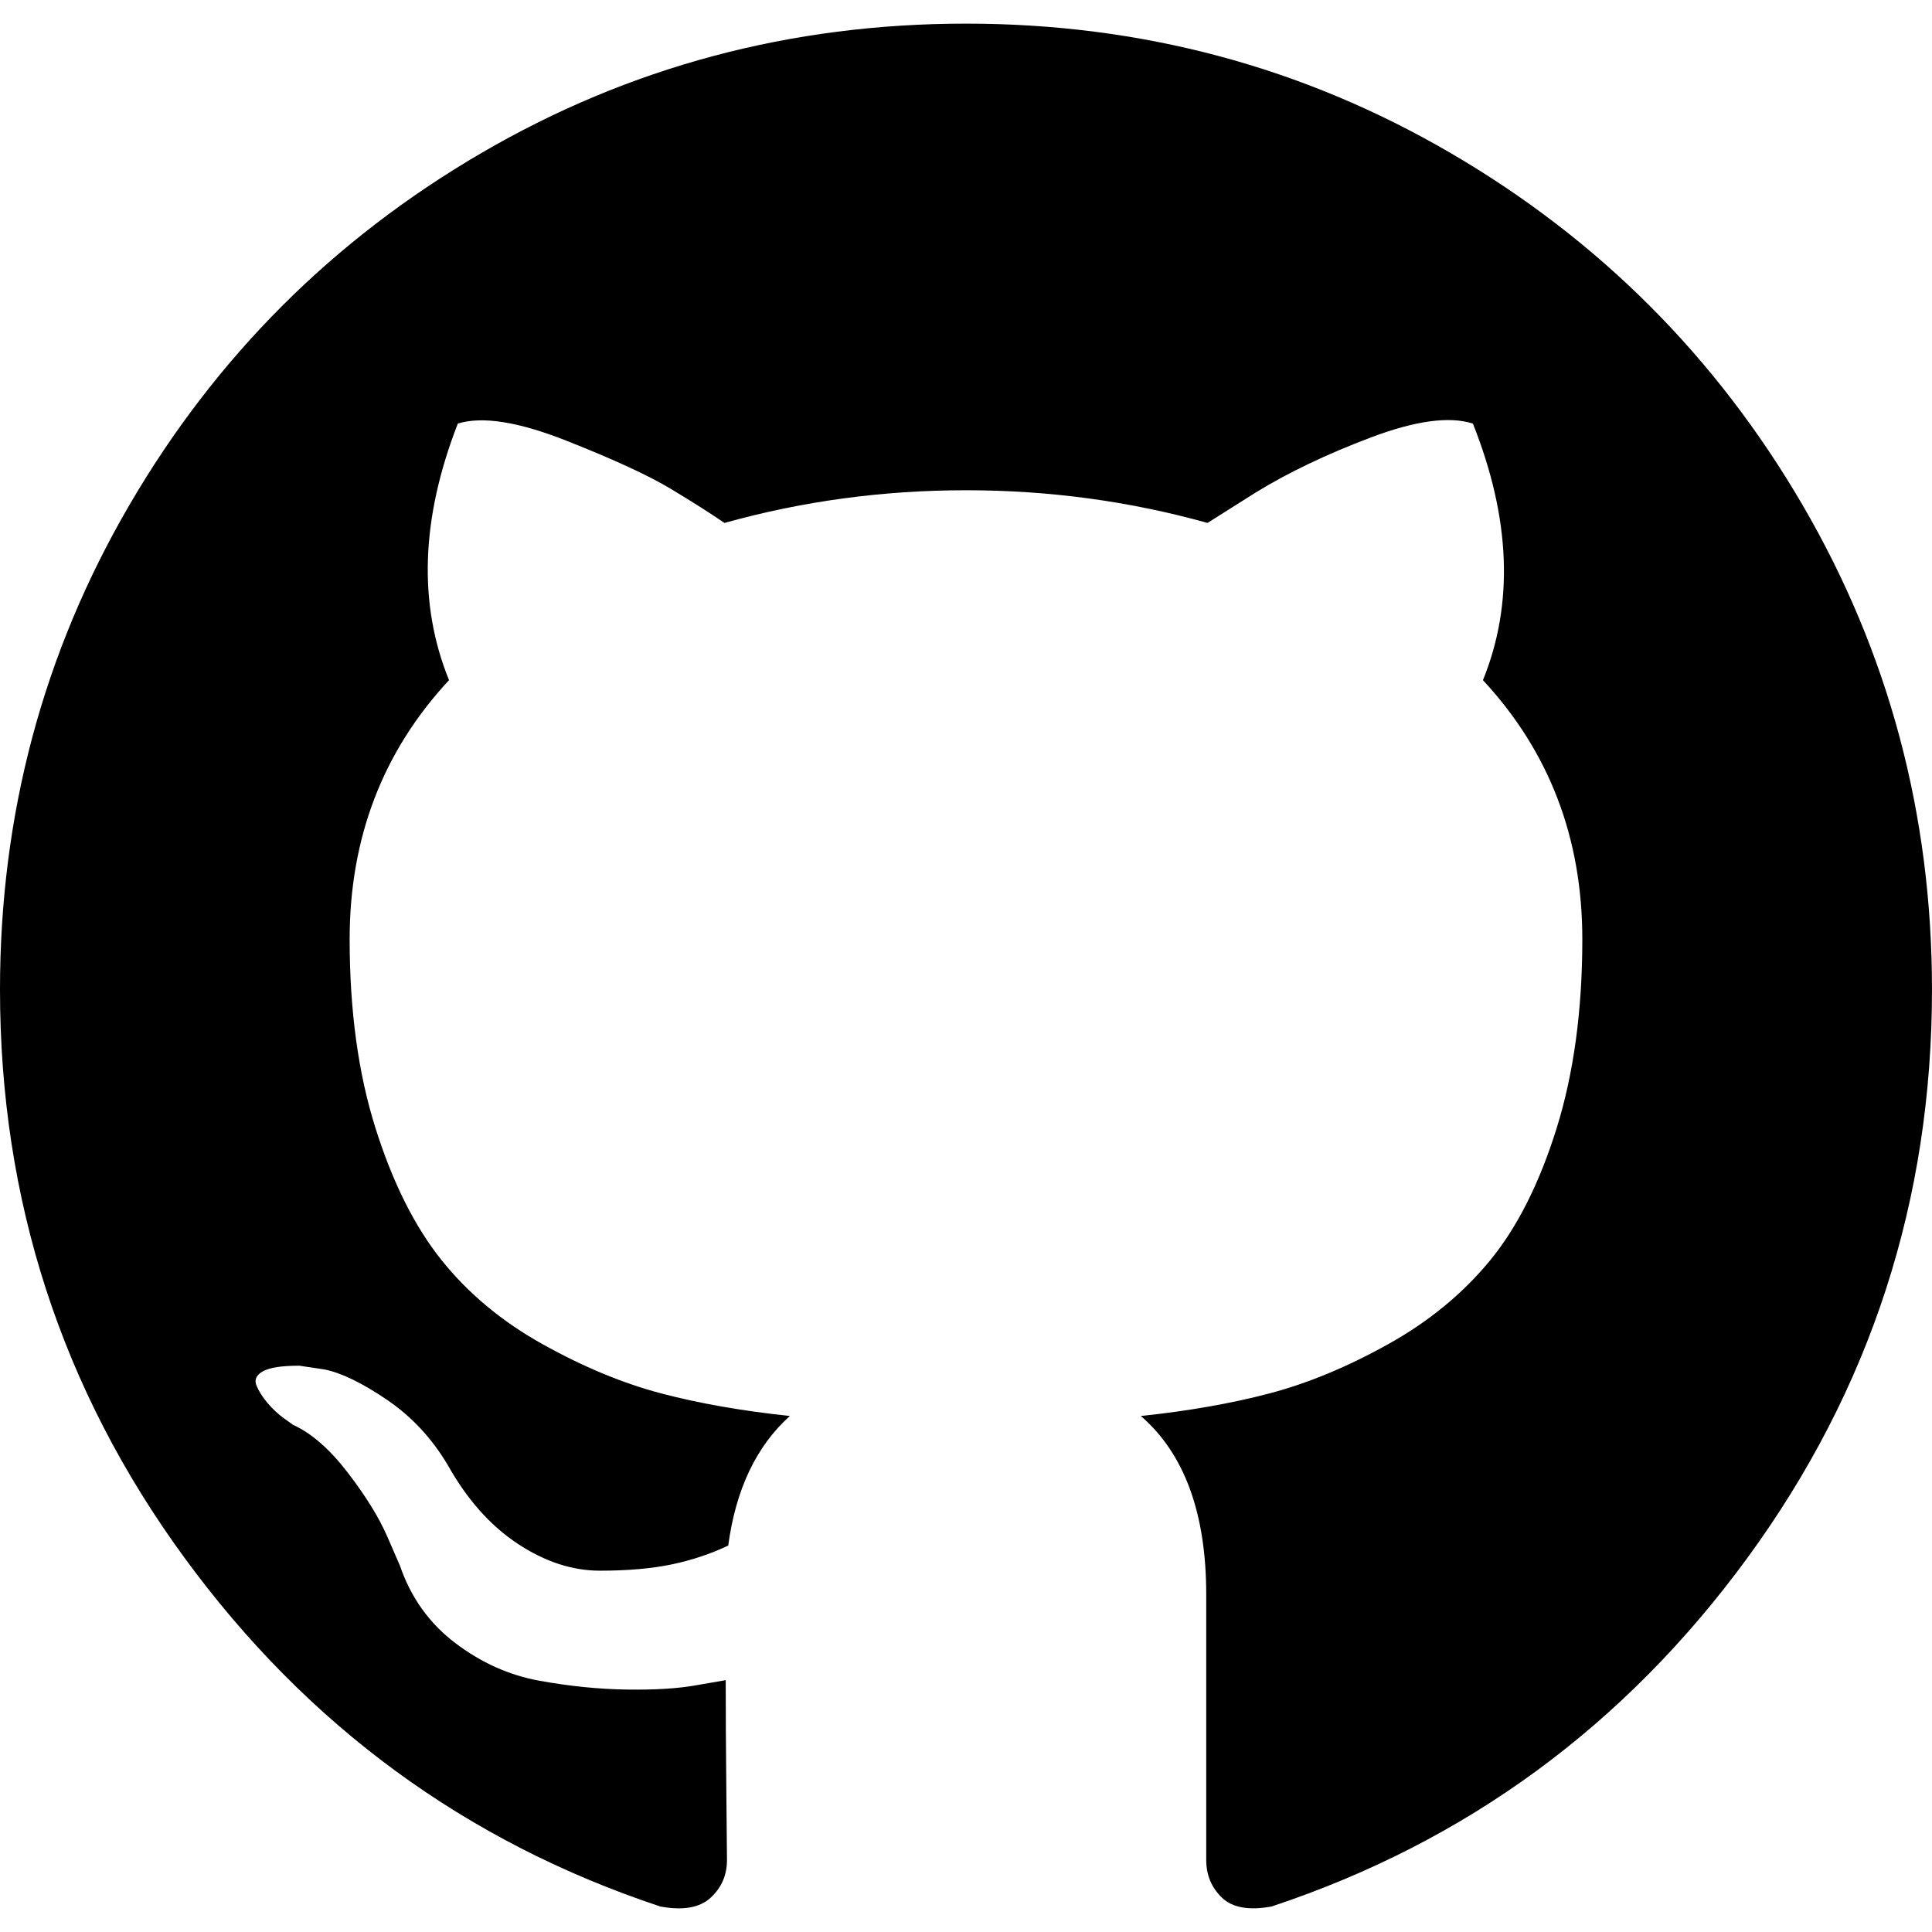
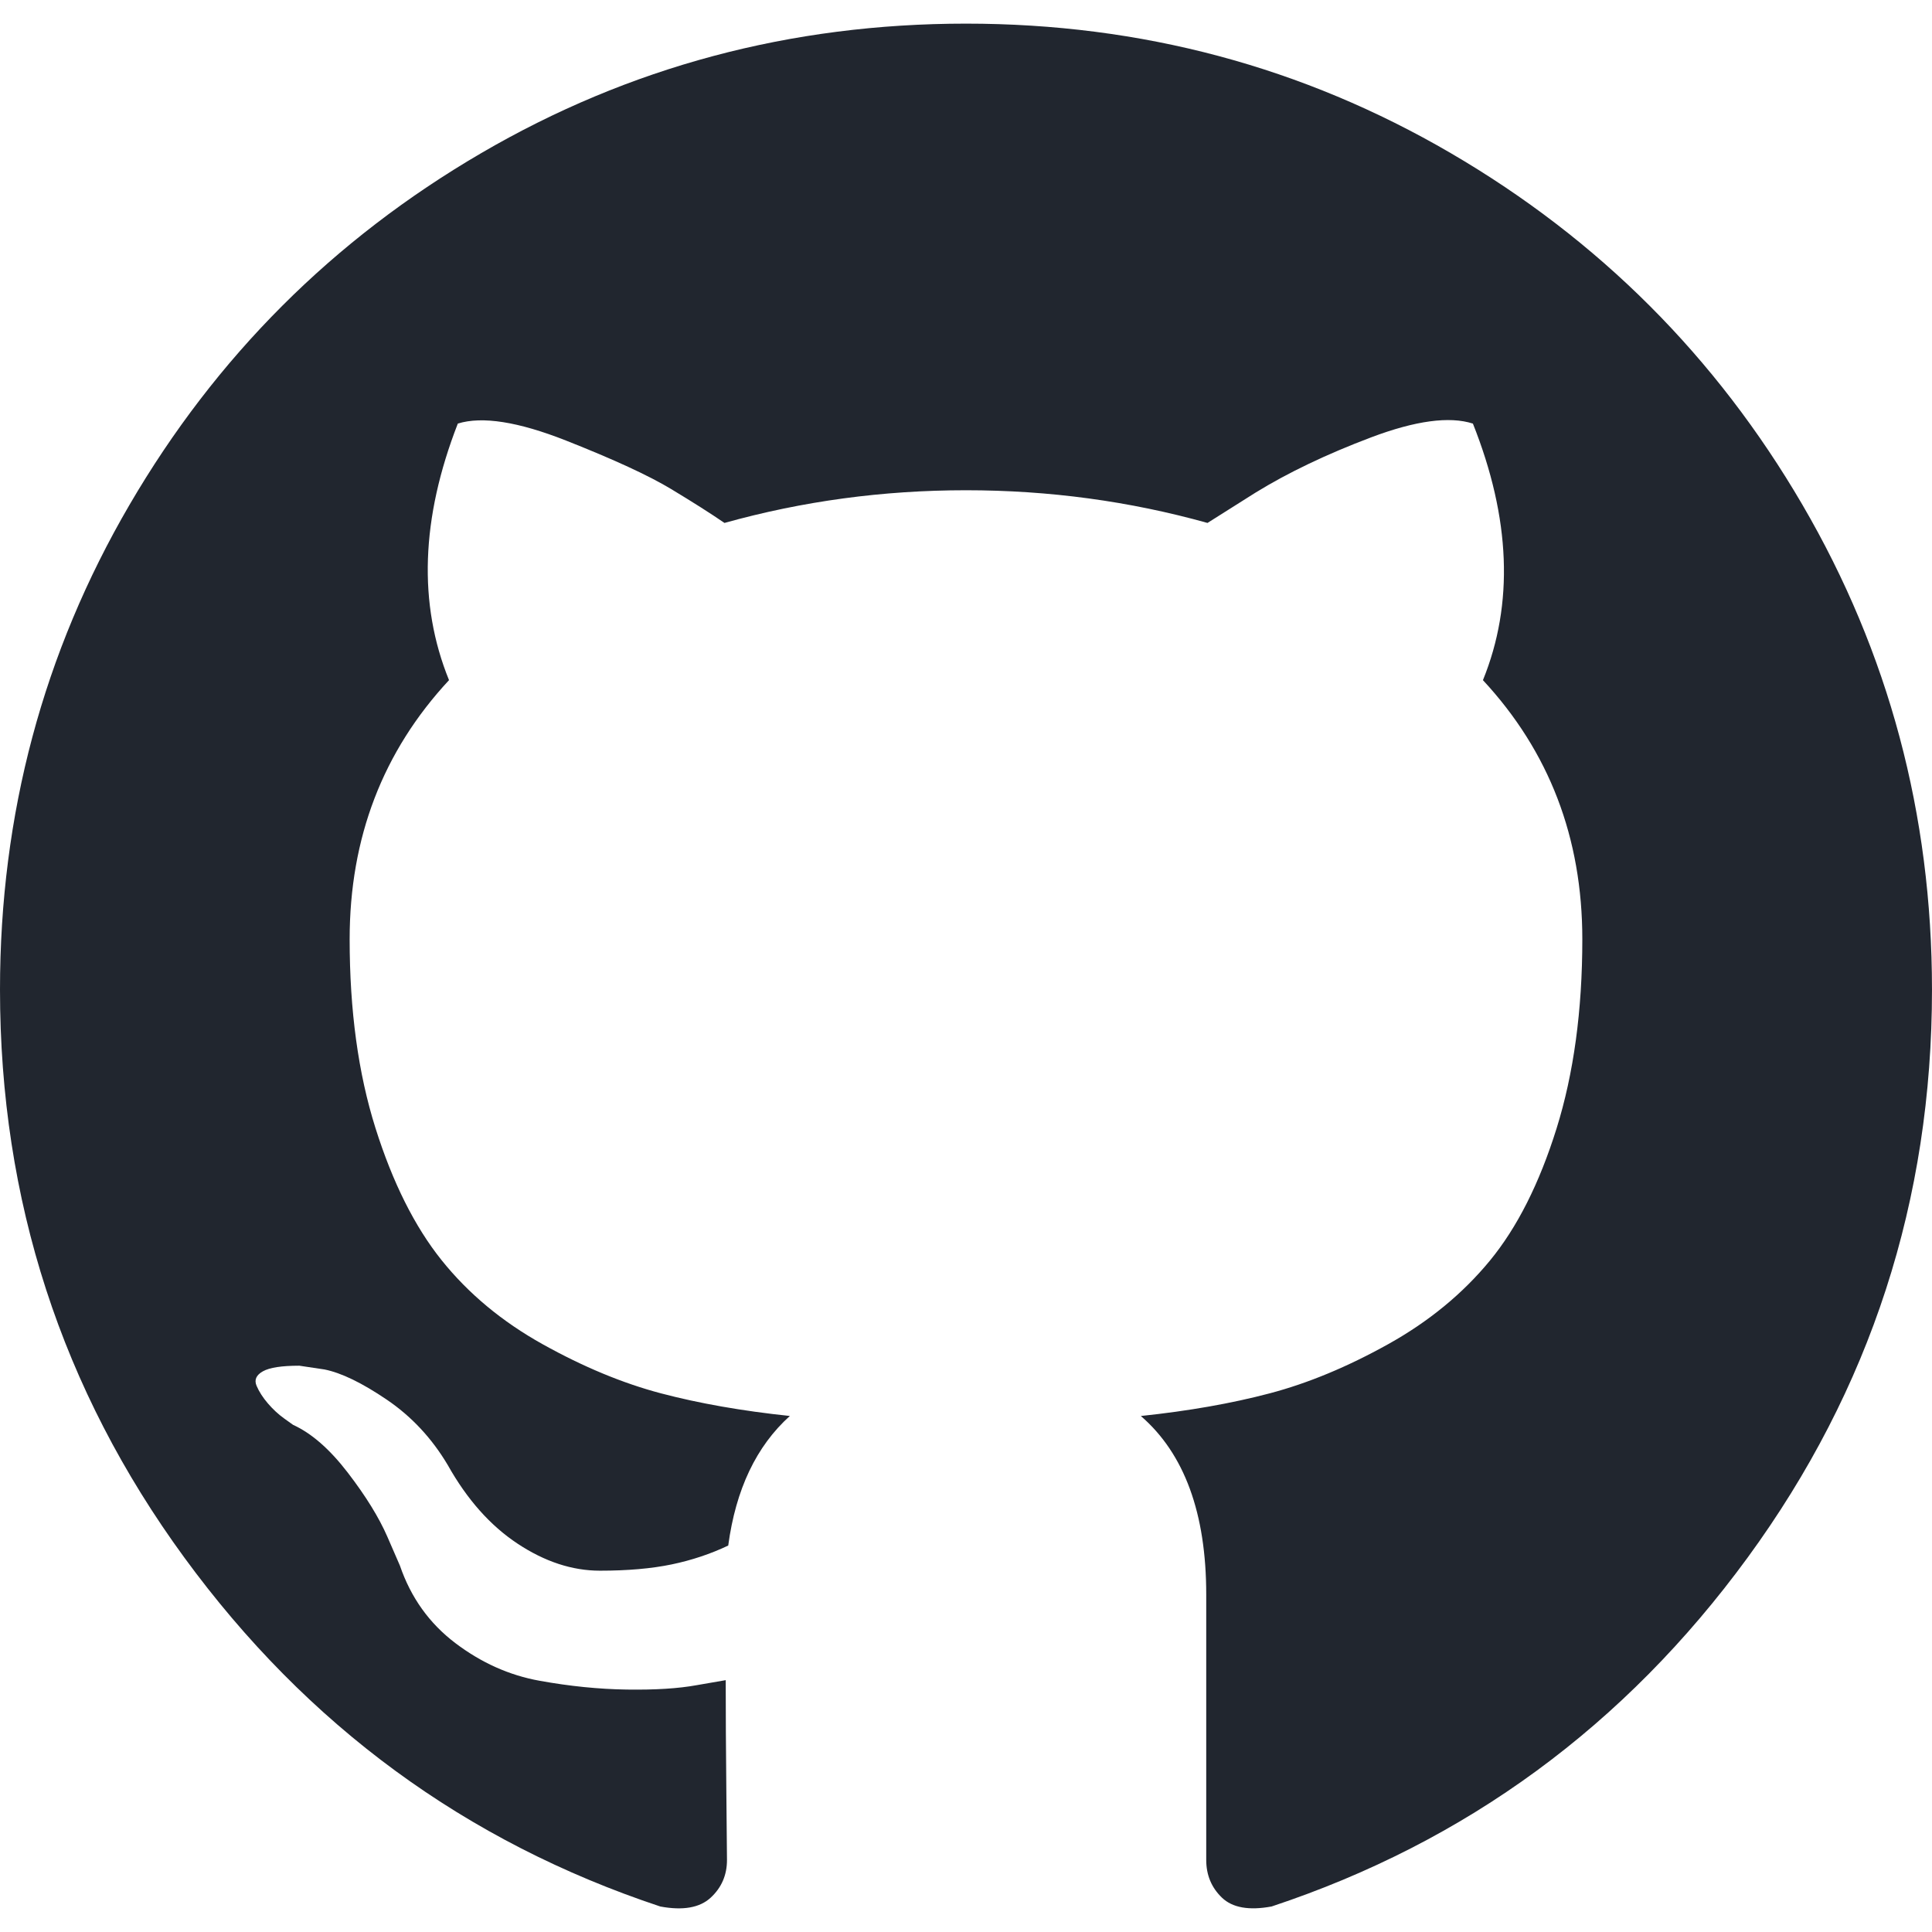
- <svg xmlns="http://www.w3.org/2000/svg" viewBox="0 0 438.549 438.549">
-   <path d="M409.132 114.573c-19.608-33.596-46.205-60.194-79.798-79.8C295.736 15.166 259.057 5.365 219.271 5.365 c-39.781 0-76.472 9.804-110.063 29.408c-33.596 19.605-60.192 46.204-79.8 79.8C9.803 148.168 0 184.854 0 224.63 c0 47.78 13.94 90.745 41.827 128.906c27.884 38.164 63.906 64.572 108.063 79.227c5.14 0.954 8.945 0.283 11.419-1.996 c2.475-2.282 3.711-5.14 3.711-8.562c0-0.571-0.049-5.708-0.144-15.417c-0.098-9.709-0.144-18.179-0.144-25.406l-6.567 1.136 c-4.187 0.767-9.469 1.092-15.846 1c-6.374-0.089-12.991-0.757-19.842-1.999c-6.854-1.231-13.229-4.086-19.13-8.559 c-5.898-4.473-10.085-10.328-12.56-17.556l-2.855-6.57c-1.903-4.374-4.899-9.233-8.992-14.559 c-4.093-5.331-8.232-8.945-12.419-10.848l-1.999-1.431c-1.332-0.951-2.568-2.098-3.711-3.429c-1.142-1.331-1.997-2.663-2.568-3.997 c-0.572-1.335-0.098-2.43 1.427-3.289c1.525-0.859 4.281-1.276 8.28-1.276l5.708 0.853c3.807 0.763 8.516 3.042 14.133 6.851 c5.614 3.806 10.229 8.754 13.846 14.842c4.38 7.806 9.657 13.754 15.846 17.847c6.184 4.093 12.419 6.136 18.699 6.136 c6.28 0 11.704-0.476 16.274-1.423c4.565-0.952 8.848-2.383 12.847-4.285c1.713-12.758 6.377-22.559 13.988-29.41 c-10.848-1.14-20.601-2.857-29.264-5.14c-8.658-2.286-17.605-5.996-26.835-11.14c-9.235-5.137-16.896-11.516-22.985-19.126 c-6.09-7.614-11.088-17.61-14.987-29.979c-3.901-12.374-5.852-26.648-5.852-42.826c0-23.035 7.52-42.637 22.557-58.817 c-7.044-17.318-6.379-36.732 1.997-58.24c5.52-1.715 13.706-0.428 24.554 3.853c10.85 4.283 18.794 7.952 23.84 10.994 c5.046 3.041 9.089 5.618 12.135 7.708c17.705-4.947 35.976-7.421 54.818-7.421s37.117 2.474 54.823 7.421l10.849-6.849 c7.419-4.57 16.18-8.758 26.262-12.565c10.088-3.805 17.802-4.853 23.134-3.138c8.562 21.509 9.325 40.922 2.279 58.24 c15.036 16.18 22.559 35.787 22.559 58.817c0 16.178-1.958 30.497-5.853 42.966c-3.9 12.471-8.941 22.457-15.125 29.979 c-6.191 7.521-13.901 13.85-23.131 18.986c-9.232 5.14-18.182 8.85-26.84 11.136c-8.662 2.286-18.415 4.004-29.263 5.146 c9.894 8.562 14.842 22.077 14.842 40.539v60.237c0 3.422 1.19 6.279 3.572 8.562c2.379 2.279 6.136 2.95 11.276 1.995 c44.163-14.653 80.185-41.062 108.068-79.226c27.88-38.161 41.825-81.126 41.825-128.906 C438.536 184.851 428.728 148.168 409.132 114.573z" />
+ <svg xmlns="http://www.w3.org/2000/svg" fill="#21262f" viewBox="0 0 438.549 438.549">
+   <path d="M409.132 114.573c-19.608-33.596-46.205-60.194-79.798-79.8C295.736 15.166 259.057 5.365 219.271 5.365 c-39.781 0-76.472 9.804-110.063 29.408c-33.596 19.605-60.192 46.204-79.8 79.8C9.803 148.168 0 184.854 0 224.63 c0 47.78 13.94 90.745 41.827 128.906c27.884 38.164 63.906 64.572 108.063 79.227c5.14 0.954 8.945 0.283 11.419-1.996 c2.475-2.282 3.711-5.14 3.711-8.562c0-0.571-0.049-5.708-0.144-15.417c-0.098-9.709-0.144-18.179-0.144-25.406l-6.567 1.136 c-4.187 0.767-9.469 1.092-15.846 1c-6.374-0.089-12.991-0.757-19.842-1.999c-6.854-1.231-13.229-4.086-19.13-8.559 c-5.898-4.473-10.085-10.328-12.56-17.556l-2.855-6.57c-1.903-4.374-4.899-9.233-8.992-14.559 c-4.093-5.331-8.232-8.945-12.419-10.848l-1.999-1.431c-1.332-0.951-2.568-2.098-3.711-3.429c-1.142-1.331-1.997-2.663-2.568-3.997 c-0.572-1.335-0.098-2.43 1.427-3.289c1.525-0.859 4.281-1.276 8.28-1.276l5.708 0.853c3.807 0.763 8.516 3.042 14.133 6.851 c5.614 3.806 10.229 8.754 13.846 14.842c4.38 7.806 9.657 13.754 15.846 17.847c6.184 4.093 12.419 6.136 18.699 6.136 c6.28 0 11.704-0.476 16.274-1.423c4.565-0.952 8.848-2.383 12.847-4.285c1.713-12.758 6.377-22.559 13.988-29.41 c-10.848-1.14-20.601-2.857-29.264-5.14c-8.658-2.286-17.605-5.996-26.835-11.14c-9.235-5.137-16.896-11.516-22.985-19.126 c-6.09-7.614-11.088-17.61-14.987-29.979c-3.901-12.374-5.852-26.648-5.852-42.826c0-23.035 7.52-42.637 22.557-58.817 c-7.044-17.318-6.379-36.732 1.997-58.24c5.52-1.715 13.706-0.428 24.554 3.853c10.85 4.283 18.794 7.952 23.84 10.994 c5.046 3.041 9.089 5.618 12.135 7.708c17.705-4.947 35.976-7.421 54.818-7.421s37.117 2.474 54.823 7.421l10.849-6.849 c7.419-4.57 16.18-8.758 26.262-12.565c10.088-3.805 17.802-4.853 23.134-3.138c8.562 21.509 9.325 40.922 2.279 58.24 c15.036 16.18 22.559 35.787 22.559 58.817c0 16.178-1.958 30.497-5.853 42.966c-3.9 12.471-8.941 22.457-15.125 29.979 c-6.191 7.521-13.901 13.85-23.131 18.986c-9.232 5.14-18.182 8.85-26.84 11.136c-8.662 2.286-18.415 4.004-29.263 5.146 c9.894 8.562 14.842 22.077 14.842 40.539v60.237c0 3.422 1.19 6.279 3.572 8.562c2.379 2.279 6.136 2.95 11.276 1.995 c44.163-14.653 80.185-41.062 108.068-79.226c27.88-38.161 41.825-81.126 41.825-128.906 C438.536 184.851 428.728 148.168 409.132 114.573z">
+ </path>
</svg>
